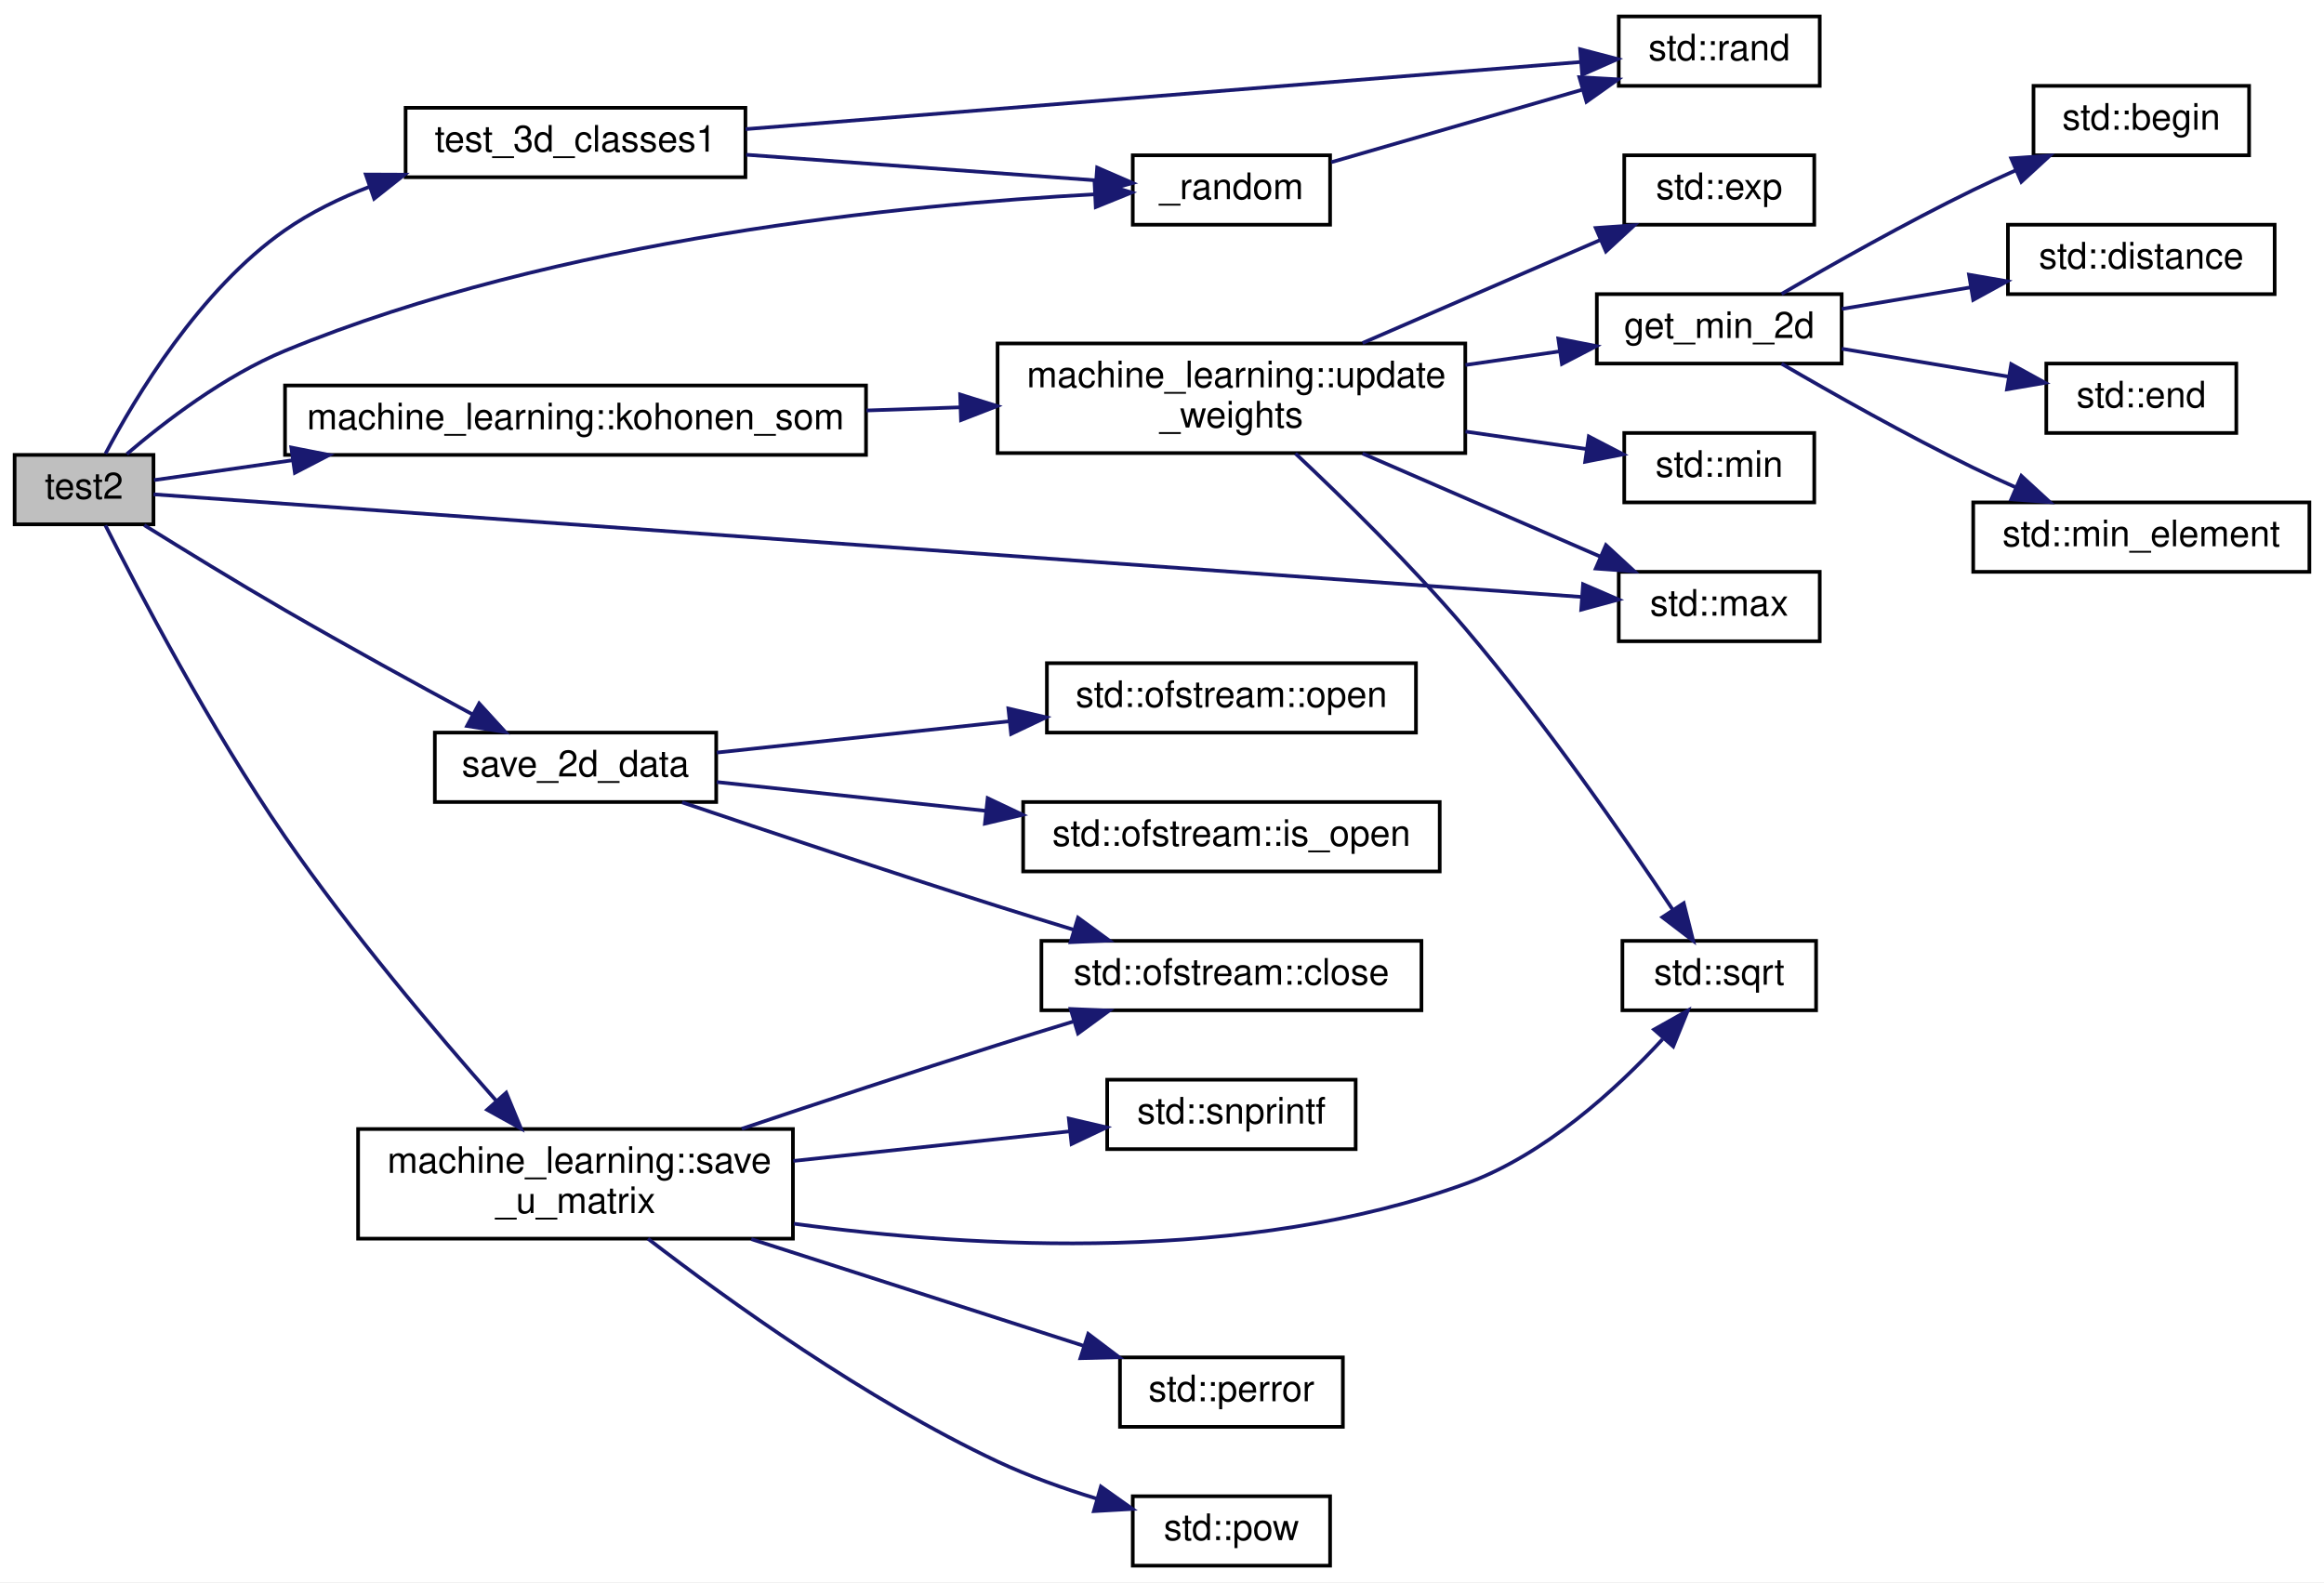
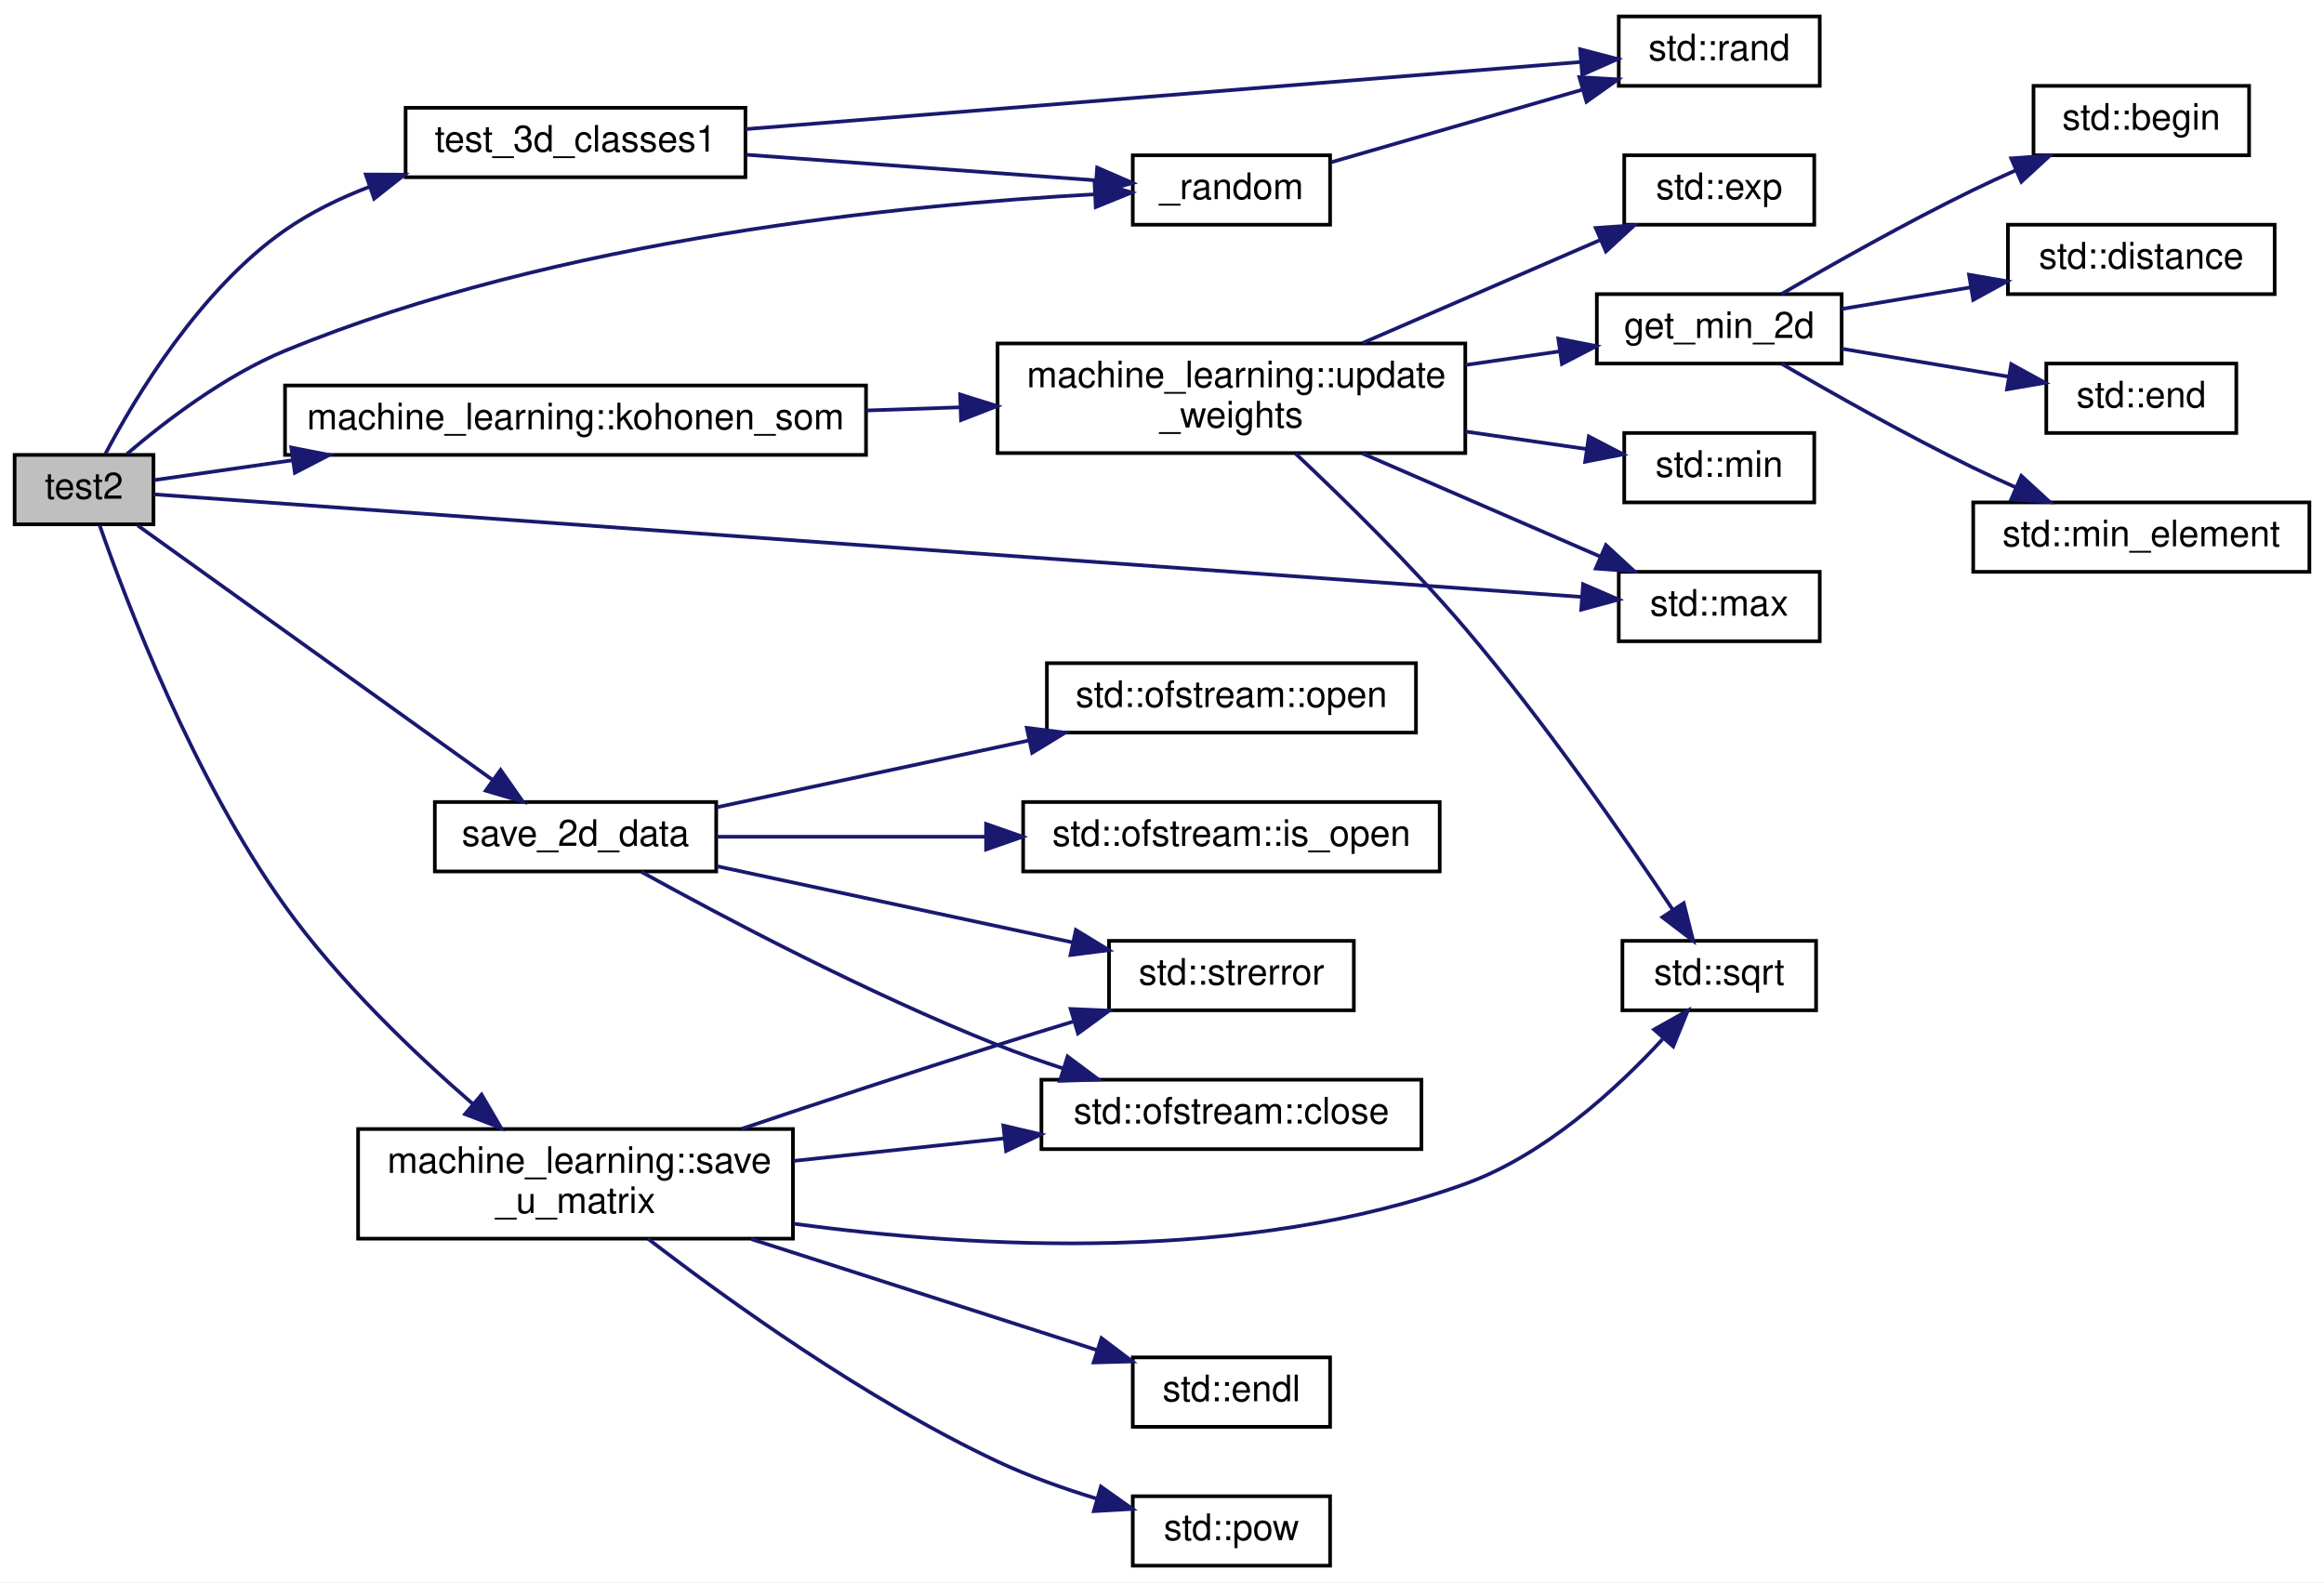
<svg xmlns="http://www.w3.org/2000/svg" xmlns:xlink="http://www.w3.org/1999/xlink" width="636pt" height="433pt" viewBox="0.00 0.00 636.00 433.00">
  <g id="graph0" class="graph" transform="scale(1 1) rotate(0) translate(4 429)">
    <polygon fill="white" stroke="transparent" points="-4,4 -4,-429 632,-429 632,4 -4,4" />
    <g id="node1" class="node">
      <g id="a_node1">
        <a xlink:title=" ">
          <polygon fill="#bfbfbf" stroke="black" points="0,-285.5 0,-304.5 38,-304.5 38,-285.5 0,-285.5" />
          <text text-anchor="middle" x="19" y="-292.5" font-family="Helvetica,sans-Serif" font-size="10.00">test2</text>
        </a>
      </g>
    </g>
    <g id="node2" class="node">
      <g id="a_node2">
        <a xlink:href="../../d9/d66/group__machine__learning.html#gaf5ce14f026d6d231bef29161bac2b485" target="_top" xlink:title=" ">
          <polygon fill="white" stroke="black" points="306,-367.5 306,-386.5 360,-386.5 360,-367.5 306,-367.5" />
          <text text-anchor="middle" x="333" y="-374.5" font-family="Helvetica,sans-Serif" font-size="10.00">_random</text>
        </a>
      </g>
    </g>
    <g id="edge1" class="edge">
      <path fill="none" stroke="midnightblue" d="M30.71,-304.74C41.03,-313.56 57.47,-326.18 74,-333 148.71,-363.8 244.14,-373.04 295.44,-375.81" />
      <polygon fill="midnightblue" stroke="midnightblue" points="295.53,-379.32 305.69,-376.31 295.87,-372.33 295.53,-379.32" />
    </g>
    <g id="node4" class="node">
      <g id="a_node4">
        <a xlink:href="../../d8/d77/namespacemachine__learning.html#adc731720947b4bc2ab047c141e7d0299" target="_top" xlink:title=" ">
          <polygon fill="white" stroke="black" points="74,-304.5 74,-323.5 233,-323.5 233,-304.5 74,-304.5" />
          <text text-anchor="middle" x="153.5" y="-311.5" font-family="Helvetica,sans-Serif" font-size="10.00">machine_learning::kohonen_som</text>
        </a>
      </g>
    </g>
    <g id="edge3" class="edge">
      <path fill="none" stroke="midnightblue" d="M38.15,-297.6C48.4,-299.07 61.98,-301.02 76.2,-303.06" />
      <polygon fill="midnightblue" stroke="midnightblue" points="75.71,-306.52 86.11,-304.48 76.7,-299.6 75.71,-306.52" />
    </g>
    <g id="node12" class="node">
      <g id="a_node12">
        <a target="_blank" xlink:href="http://en.cppreference.com/w/cpp/algorithm/max.html#" xlink:title=" ">
          <polygon fill="white" stroke="black" points="439,-253.5 439,-272.5 494,-272.5 494,-253.5 439,-253.5" />
          <text text-anchor="middle" x="466.5" y="-260.5" font-family="Helvetica,sans-Serif" font-size="10.00">std::max</text>
        </a>
      </g>
    </g>
    <g id="edge14" class="edge">
      <path fill="none" stroke="midnightblue" d="M38.02,-293.71C104.64,-288.92 337.93,-272.16 428.84,-265.63" />
      <polygon fill="midnightblue" stroke="midnightblue" points="429.23,-269.11 438.95,-264.91 428.72,-262.13 429.23,-269.11" />
    </g>
    <g id="node15" class="node">
      <g id="a_node15">
        <a xlink:href="../../d9/d66/group__machine__learning.html#ga6c606bc85a3e9fd9d010f874ad760336" target="_top" xlink:title=" ">
-           <polygon fill="white" stroke="black" points="115,-209.5 115,-228.5 192,-228.5 192,-209.5 115,-209.5" />
-           <text text-anchor="middle" x="153.5" y="-216.5" font-family="Helvetica,sans-Serif" font-size="10.00">save_2d_data</text>
+           <polygon fill="white" stroke="black" points="115,-190.5 115,-209.5 192,-209.5 192,-190.5 115,-190.5" />
+           <text text-anchor="middle" x="153.5" y="-197.5" font-family="Helvetica,sans-Serif" font-size="10.00">save_2d_data</text>
        </a>
      </g>
    </g>
    <g id="edge15" class="edge">
-       <path fill="none" stroke="midnightblue" d="M35.48,-285.27C46.21,-278.59 60.88,-269.6 74,-262 90.93,-252.2 110.19,-241.64 125.39,-233.44" />
-       <polygon fill="midnightblue" stroke="midnightblue" points="127.13,-236.48 134.28,-228.66 123.81,-230.31 127.13,-236.48" />
-     </g>
-     <g id="node19" class="node">
-       <g id="a_node19">
+       <path fill="none" stroke="midnightblue" d="M33.68,-285.19C56.71,-268.68 103.39,-235.21 130.89,-215.49" />
+       <polygon fill="midnightblue" stroke="midnightblue" points="133,-218.29 139.09,-209.61 128.92,-212.6 133,-218.29" />
+     </g>
+     <g id="node20" class="node">
+       <g id="a_node20">
        <a xlink:href="../../d8/d77/namespacemachine__learning.html#a1d577f5d95b774ae97eb6838852d0df5" target="_top" xlink:title=" ">
          <polygon fill="white" stroke="black" points="94,-90 94,-120 213,-120 213,-90 94,-90" />
          <text text-anchor="start" x="102" y="-108" font-family="Helvetica,sans-Serif" font-size="10.00">machine_learning::save</text>
          <text text-anchor="middle" x="153.5" y="-97" font-family="Helvetica,sans-Serif" font-size="10.00">_u_matrix</text>
        </a>
      </g>
    </g>
-     <g id="edge19" class="edge">
-       <path fill="none" stroke="midnightblue" d="M24.84,-285.23C33.7,-267.63 53.54,-229.67 74,-200 91.88,-174.07 115.16,-146.55 131.71,-127.84" />
-       <polygon fill="midnightblue" stroke="midnightblue" points="134.53,-129.94 138.58,-120.14 129.31,-125.27 134.53,-129.94" />
+     <g id="edge20" class="edge">
+       <path fill="none" stroke="midnightblue" d="M23.28,-285.21C30.44,-264.67 48.86,-216.06 74,-181 88.63,-160.6 109.11,-140.98 125.49,-126.79" />
+       <polygon fill="midnightblue" stroke="midnightblue" points="127.8,-129.42 133.15,-120.27 123.26,-124.08 127.8,-129.42" />
    </g>
    <g id="node23" class="node">
      <g id="a_node23">
        <a xlink:href="../../d4/def/kohonen__som__topology_8cpp.html#ab3081e021270ba21a9fd88646f6a6e26" target="_top" xlink:title=" ">
          <polygon fill="white" stroke="black" points="107,-380.5 107,-399.5 200,-399.5 200,-380.5 107,-380.5" />
          <text text-anchor="middle" x="153.5" y="-387.5" font-family="Helvetica,sans-Serif" font-size="10.00">test_3d_classes1</text>
        </a>
      </g>
    </g>
-     <g id="edge25" class="edge">
+     <g id="edge26" class="edge">
      <path fill="none" stroke="midnightblue" d="M24.86,-304.82C32.95,-320.16 50.62,-349.71 74,-366 80.98,-370.86 88.96,-374.76 97.11,-377.88" />
      <polygon fill="midnightblue" stroke="midnightblue" points="96.11,-381.24 106.7,-381.2 98.39,-374.62 96.11,-381.24" />
    </g>
    <g id="node3" class="node">
      <g id="a_node3">
        <a target="_blank" xlink:href="http://en.cppreference.com/w/cpp/numeric/random/rand.html#" xlink:title=" ">
          <polygon fill="white" stroke="black" points="439,-405.5 439,-424.5 494,-424.5 494,-405.5 439,-405.5" />
          <text text-anchor="middle" x="466.5" y="-412.5" font-family="Helvetica,sans-Serif" font-size="10.00">std::rand</text>
        </a>
      </g>
    </g>
    <g id="edge2" class="edge">
      <path fill="none" stroke="midnightblue" d="M360.29,-384.6C379.96,-390.28 407.11,-398.13 428.9,-404.42" />
      <polygon fill="midnightblue" stroke="midnightblue" points="428.22,-407.87 438.8,-407.28 430.16,-401.15 428.22,-407.87" />
    </g>
    <g id="node5" class="node">
      <g id="a_node5">
        <a xlink:href="../../d8/d77/namespacemachine__learning.html#ac4010fe3a52a74e8b5b1aaadfe38b46f" target="_top" xlink:title=" ">
          <polygon fill="white" stroke="black" points="269,-305 269,-335 397,-335 397,-305 269,-305" />
          <text text-anchor="start" x="277" y="-323" font-family="Helvetica,sans-Serif" font-size="10.00">machine_learning::update</text>
          <text text-anchor="middle" x="333" y="-312" font-family="Helvetica,sans-Serif" font-size="10.00">_weights</text>
        </a>
      </g>
    </g>
    <g id="edge4" class="edge">
      <path fill="none" stroke="midnightblue" d="M233.13,-316.66C241.63,-316.95 250.26,-317.24 258.7,-317.52" />
      <polygon fill="midnightblue" stroke="midnightblue" points="258.76,-321.03 268.88,-317.87 259,-314.03 258.76,-321.03" />
    </g>
    <g id="node6" class="node">
      <g id="a_node6">
        <a target="_blank" xlink:href="http://en.cppreference.com/w/cpp/numeric/math/exp.html#" xlink:title=" ">
          <polygon fill="white" stroke="black" points="440.5,-367.5 440.5,-386.5 492.5,-386.5 492.5,-367.5 440.5,-367.5" />
          <text text-anchor="middle" x="466.5" y="-374.5" font-family="Helvetica,sans-Serif" font-size="10.00">std::exp</text>
        </a>
      </g>
    </g>
    <g id="edge5" class="edge">
      <path fill="none" stroke="midnightblue" d="M368.89,-335.13C389.07,-343.87 414.27,-354.79 433.86,-363.29" />
      <polygon fill="midnightblue" stroke="midnightblue" points="432.7,-366.6 443.27,-367.36 435.49,-360.18 432.7,-366.6" />
    </g>
    <g id="node7" class="node">
      <g id="a_node7">
        <a xlink:href="../../d9/d66/group__machine__learning.html#gab53c14440b2b2dd3172c66afc5c2f63f" target="_top" xlink:title=" ">
          <polygon fill="white" stroke="black" points="433,-329.5 433,-348.5 500,-348.5 500,-329.5 433,-329.5" />
          <text text-anchor="middle" x="466.5" y="-336.5" font-family="Helvetica,sans-Serif" font-size="10.00">get_min_2d</text>
        </a>
      </g>
    </g>
    <g id="edge6" class="edge">
      <path fill="none" stroke="midnightblue" d="M397.05,-329.11C405.77,-330.37 414.54,-331.64 422.77,-332.83" />
      <polygon fill="midnightblue" stroke="midnightblue" points="422.45,-336.32 432.85,-334.28 423.45,-329.39 422.45,-336.32" />
    </g>
    <g id="edge11" class="edge">
      <path fill="none" stroke="midnightblue" d="M368.89,-304.87C389.07,-296.13 414.27,-285.21 433.86,-276.71" />
      <polygon fill="midnightblue" stroke="midnightblue" points="435.49,-279.82 443.27,-272.64 432.7,-273.4 435.49,-279.82" />
    </g>
    <g id="node13" class="node">
      <g id="a_node13">
        <a target="_blank" xlink:href="http://en.cppreference.com/w/cpp/algorithm/min.html#" xlink:title=" ">
          <polygon fill="white" stroke="black" points="440.5,-291.5 440.5,-310.5 492.5,-310.5 492.5,-291.5 440.5,-291.5" />
          <text text-anchor="middle" x="466.5" y="-298.5" font-family="Helvetica,sans-Serif" font-size="10.00">std::min</text>
        </a>
      </g>
    </g>
    <g id="edge12" class="edge">
      <path fill="none" stroke="midnightblue" d="M397.05,-310.89C408.4,-309.25 419.86,-307.59 430.07,-306.12" />
      <polygon fill="midnightblue" stroke="midnightblue" points="430.8,-309.55 440.2,-304.66 429.8,-302.62 430.8,-309.55" />
    </g>
    <g id="node14" class="node">
      <g id="a_node14">
        <a target="_blank" xlink:href="http://en.cppreference.com/w/cpp/numeric/math/sqrt.html#" xlink:title=" ">
          <polygon fill="white" stroke="black" points="440,-152.5 440,-171.5 493,-171.5 493,-152.5 440,-152.5" />
          <text text-anchor="middle" x="466.5" y="-159.5" font-family="Helvetica,sans-Serif" font-size="10.00">std::sqrt</text>
        </a>
      </g>
    </g>
    <g id="edge13" class="edge">
      <path fill="none" stroke="midnightblue" d="M350.52,-304.88C363.68,-292.52 382.26,-274.32 397,-257 418.63,-231.58 440.68,-199.7 453.73,-180.1" />
      <polygon fill="midnightblue" stroke="midnightblue" points="456.78,-181.82 459.36,-171.54 450.94,-177.97 456.78,-181.82" />
    </g>
    <g id="node8" class="node">
      <g id="a_node8">
        <a target="_blank" xlink:href="http://en.cppreference.com/w/cpp/iterator/begin.html#" xlink:title=" ">
          <polygon fill="white" stroke="black" points="552.5,-386.5 552.5,-405.5 611.5,-405.5 611.5,-386.5 552.5,-386.5" />
          <text text-anchor="middle" x="582" y="-393.5" font-family="Helvetica,sans-Serif" font-size="10.00">std::begin</text>
        </a>
      </g>
    </g>
    <g id="edge7" class="edge">
      <path fill="none" stroke="midnightblue" d="M483.57,-348.56C497.29,-356.56 517.66,-368.07 536,-377 539.77,-378.84 543.77,-380.67 547.76,-382.44" />
      <polygon fill="midnightblue" stroke="midnightblue" points="546.4,-385.66 556.97,-386.41 549.17,-379.24 546.4,-385.66" />
    </g>
    <g id="node9" class="node">
      <g id="a_node9">
        <a target="_blank" xlink:href="http://en.cppreference.com/w/cpp/iterator/distance.html#" xlink:title=" ">
          <polygon fill="white" stroke="black" points="545.5,-348.5 545.5,-367.5 618.5,-367.5 618.5,-348.5 545.5,-348.5" />
          <text text-anchor="middle" x="582" y="-355.5" font-family="Helvetica,sans-Serif" font-size="10.00">std::distance</text>
        </a>
      </g>
    </g>
    <g id="edge8" class="edge">
      <path fill="none" stroke="midnightblue" d="M500.02,-344.44C510.97,-346.28 523.39,-348.36 535.16,-350.33" />
      <polygon fill="midnightblue" stroke="midnightblue" points="534.85,-353.82 545.29,-352.02 536,-346.92 534.85,-353.82" />
    </g>
    <g id="node10" class="node">
      <g id="a_node10">
        <a target="_blank" xlink:href="http://en.cppreference.com/w/cpp/iterator/end.html#" xlink:title=" ">
          <polygon fill="white" stroke="black" points="556,-310.5 556,-329.5 608,-329.5 608,-310.5 556,-310.5" />
          <text text-anchor="middle" x="582" y="-317.5" font-family="Helvetica,sans-Serif" font-size="10.00">std::end</text>
        </a>
      </g>
    </g>
    <g id="edge9" class="edge">
      <path fill="none" stroke="midnightblue" d="M500.02,-333.56C514.26,-331.17 530.99,-328.37 545.54,-325.94" />
      <polygon fill="midnightblue" stroke="midnightblue" points="546.4,-329.34 555.68,-324.24 545.24,-322.44 546.4,-329.34" />
    </g>
    <g id="node11" class="node">
      <g id="a_node11">
        <a target="_blank" xlink:href="http://en.cppreference.com/w/cpp/algorithm/min_element.html#" xlink:title=" ">
          <polygon fill="white" stroke="black" points="536,-272.5 536,-291.5 628,-291.5 628,-272.5 536,-272.5" />
          <text text-anchor="middle" x="582" y="-279.5" font-family="Helvetica,sans-Serif" font-size="10.00">std::min_element</text>
        </a>
      </g>
    </g>
    <g id="edge10" class="edge">
      <path fill="none" stroke="midnightblue" d="M483.57,-329.44C497.29,-321.44 517.66,-309.93 536,-301 539.77,-299.16 543.77,-297.33 547.76,-295.56" />
      <polygon fill="midnightblue" stroke="midnightblue" points="549.17,-298.76 556.97,-291.59 546.4,-292.34 549.17,-298.76" />
    </g>
    <g id="node16" class="node">
      <g id="a_node16">
        <a target="_blank" xlink:href="http://en.cppreference.com/w/cpp/io/basic_ofstream/close.html#" xlink:title=" ">
-           <polygon fill="white" stroke="black" points="281,-152.5 281,-171.5 385,-171.5 385,-152.5 281,-152.5" />
-           <text text-anchor="middle" x="333" y="-159.5" font-family="Helvetica,sans-Serif" font-size="10.00">std::ofstream::close</text>
+           <polygon fill="white" stroke="black" points="281,-114.5 281,-133.5 385,-133.5 385,-114.5 281,-114.5" />
+           <text text-anchor="middle" x="333" y="-121.5" font-family="Helvetica,sans-Serif" font-size="10.00">std::ofstream::close</text>
        </a>
      </g>
    </g>
    <g id="edge16" class="edge">
-       <path fill="none" stroke="midnightblue" d="M182.66,-209.41C205.8,-201.6 239.45,-190.36 269,-181 275.66,-178.89 282.73,-176.71 289.64,-174.6" />
-       <polygon fill="midnightblue" stroke="midnightblue" points="291.02,-177.84 299.57,-171.59 288.99,-171.14 291.02,-177.84" />
+       <path fill="none" stroke="midnightblue" d="M171.54,-190.37C193.55,-178.21 233.29,-157.16 269,-143 274.78,-140.71 280.96,-138.53 287.1,-136.52" />
+       <polygon fill="midnightblue" stroke="midnightblue" points="288.16,-139.86 296.65,-133.52 286.06,-133.18 288.16,-139.86" />
    </g>
    <g id="node17" class="node">
      <g id="a_node17">
        <a target="_blank" xlink:href="http://en.cppreference.com/w/cpp/io/basic_ofstream/is_open.html#" xlink:title=" ">
          <polygon fill="white" stroke="black" points="276,-190.5 276,-209.5 390,-209.5 390,-190.5 276,-190.5" />
          <text text-anchor="middle" x="333" y="-197.5" font-family="Helvetica,sans-Serif" font-size="10.00">std::ofstream::is_open</text>
        </a>
      </g>
    </g>
    <g id="edge17" class="edge">
-       <path fill="none" stroke="midnightblue" d="M192.14,-214.97C213.52,-212.68 240.9,-209.75 265.75,-207.09" />
-       <polygon fill="midnightblue" stroke="midnightblue" points="266.29,-210.55 275.86,-206.01 265.54,-203.59 266.29,-210.55" />
+       <path fill="none" stroke="midnightblue" d="M192.14,-200C213.52,-200 240.9,-200 265.75,-200" />
+       <polygon fill="midnightblue" stroke="midnightblue" points="265.86,-203.5 275.86,-200 265.86,-196.5 265.86,-203.5" />
    </g>
    <g id="node18" class="node">
      <g id="a_node18">
        <a target="_blank" xlink:href="http://en.cppreference.com/w/cpp/io/basic_ofstream/open.html#" xlink:title=" ">
          <polygon fill="white" stroke="black" points="282.5,-228.5 282.5,-247.5 383.5,-247.5 383.5,-228.5 282.5,-228.5" />
          <text text-anchor="middle" x="333" y="-235.5" font-family="Helvetica,sans-Serif" font-size="10.00">std::ofstream::open</text>
        </a>
      </g>
    </g>
    <g id="edge18" class="edge">
-       <path fill="none" stroke="midnightblue" d="M192.14,-223.03C215.42,-225.52 245.82,-228.78 272.33,-231.61" />
-       <polygon fill="midnightblue" stroke="midnightblue" points="271.96,-235.09 282.28,-232.68 272.71,-228.13 271.96,-235.09" />
+       <path fill="none" stroke="midnightblue" d="M192.14,-208.06C216.98,-213.38 249.91,-220.43 277.58,-226.35" />
+       <polygon fill="midnightblue" stroke="midnightblue" points="277,-229.8 287.51,-228.48 278.46,-222.96 277,-229.8" />
+     </g>
+     <g id="node19" class="node">
+       <g id="a_node19">
+         <a target="_blank" xlink:href="http://en.cppreference.com/w/cpp/string/byte/strerror.html#" xlink:title=" ">
+           <polygon fill="white" stroke="black" points="299.5,-152.5 299.5,-171.5 366.5,-171.5 366.5,-152.5 299.5,-152.5" />
+           <text text-anchor="middle" x="333" y="-159.5" font-family="Helvetica,sans-Serif" font-size="10.00">std::strerror</text>
+         </a>
+       </g>
+     </g>
+     <g id="edge19" class="edge">
+       <path fill="none" stroke="midnightblue" d="M192.14,-191.94C220.64,-185.84 259.79,-177.46 289.42,-171.11" />
+       <polygon fill="midnightblue" stroke="midnightblue" points="290.43,-174.48 299.48,-168.96 288.96,-167.63 290.43,-174.48" />
    </g>
    <g id="edge24" class="edge">
      <path fill="none" stroke="midnightblue" d="M213.25,-94.09C263.59,-87.26 337.22,-83.38 397,-105 418.69,-112.84 438.34,-130.88 450.98,-144.58" />
      <polygon fill="midnightblue" stroke="midnightblue" points="448.66,-147.23 457.9,-152.42 453.91,-142.6 448.66,-147.23" />
    </g>
-     <g id="edge20" class="edge">
+     <g id="edge21" class="edge">
+       <path fill="none" stroke="midnightblue" d="M213.11,-111.27C231.6,-113.25 252.07,-115.44 270.74,-117.44" />
+       <polygon fill="midnightblue" stroke="midnightblue" points="270.58,-120.95 280.9,-118.53 271.33,-113.99 270.58,-120.95" />
+     </g>
+     <g id="edge25" class="edge">
      <path fill="none" stroke="midnightblue" d="M199,-120.08C220.16,-127.18 245.84,-135.67 269,-143 275.66,-145.11 282.73,-147.29 289.64,-149.4" />
      <polygon fill="midnightblue" stroke="midnightblue" points="288.99,-152.86 299.57,-152.41 291.02,-146.16 288.99,-152.86" />
    </g>
-     <g id="node20" class="node">
-       <g id="a_node20">
-         <a target="_blank" xlink:href="http://en.cppreference.com/w/cpp/io/c/perror.html#" xlink:title=" ">
-           <polygon fill="white" stroke="black" points="302.5,-38.5 302.5,-57.5 363.5,-57.5 363.5,-38.5 302.5,-38.5" />
-           <text text-anchor="middle" x="333" y="-45.5" font-family="Helvetica,sans-Serif" font-size="10.00">std::perror</text>
-         </a>
-       </g>
-     </g>
-     <g id="edge21" class="edge">
-       <path fill="none" stroke="midnightblue" d="M201.6,-89.87C229.92,-80.78 265.57,-69.33 292.43,-60.71" />
-       <polygon fill="midnightblue" stroke="midnightblue" points="293.81,-63.94 302.26,-57.55 291.67,-57.28 293.81,-63.94" />
-     </g>
    <g id="node21" class="node">
      <g id="a_node21">
+         <a target="_blank" xlink:href="http://en.cppreference.com/w/cpp/io/manip/endl.html#" xlink:title=" ">
+           <polygon fill="white" stroke="black" points="306,-38.5 306,-57.5 360,-57.5 360,-38.5 306,-38.5" />
+           <text text-anchor="middle" x="333" y="-45.5" font-family="Helvetica,sans-Serif" font-size="10.00">std::endl</text>
+         </a>
+       </g>
+     </g>
+     <g id="edge22" class="edge">
+       <path fill="none" stroke="midnightblue" d="M201.6,-89.87C231.33,-80.33 269.12,-68.19 296.36,-59.45" />
+       <polygon fill="midnightblue" stroke="midnightblue" points="297.43,-62.78 305.88,-56.39 295.29,-56.11 297.43,-62.78" />
+     </g>
+     <g id="node22" class="node">
+       <g id="a_node22">
        <a target="_blank" xlink:href="http://en.cppreference.com/w/cpp/numeric/math/pow.html#" xlink:title=" ">
          <polygon fill="white" stroke="black" points="306,-0.5 306,-19.5 360,-19.5 360,-0.5 306,-0.5" />
          <text text-anchor="middle" x="333" y="-7.5" font-family="Helvetica,sans-Serif" font-size="10.00">std::pow</text>
        </a>
      </g>
    </g>
-     <g id="edge22" class="edge">
+     <g id="edge23" class="edge">
      <path fill="none" stroke="midnightblue" d="M173.32,-89.98C195.2,-73.13 232.94,-45.95 269,-29 277.49,-25.01 287.01,-21.62 296.03,-18.87" />
      <polygon fill="midnightblue" stroke="midnightblue" points="297.28,-22.15 305.92,-16.02 295.35,-15.42 297.28,-22.15" />
    </g>
-     <g id="node22" class="node">
-       <g id="a_node22">
-         <a target="_blank" xlink:href="http://en.cppreference.com/w/cpp/io/c/fprintf.html#" xlink:title=" ">
-           <polygon fill="white" stroke="black" points="299,-114.5 299,-133.5 367,-133.5 367,-114.5 299,-114.5" />
-           <text text-anchor="middle" x="333" y="-121.5" font-family="Helvetica,sans-Serif" font-size="10.00">std::snprintf</text>
-         </a>
-       </g>
-     </g>
-     <g id="edge23" class="edge">
-       <path fill="none" stroke="midnightblue" d="M213.11,-111.27C237.81,-113.92 266.03,-116.94 288.78,-119.37" />
-       <polygon fill="midnightblue" stroke="midnightblue" points="288.5,-122.86 298.82,-120.45 289.25,-115.9 288.5,-122.86" />
-     </g>
-     <g id="edge26" class="edge">
+     <g id="edge27" class="edge">
      <path fill="none" stroke="midnightblue" d="M200.21,-386.65C229.99,-384.47 268.31,-381.66 295.94,-379.64" />
      <polygon fill="midnightblue" stroke="midnightblue" points="296.25,-383.13 305.97,-378.91 295.74,-376.15 296.25,-383.13" />
    </g>
-     <g id="edge27" class="edge">
+     <g id="edge28" class="edge">
      <path fill="none" stroke="midnightblue" d="M200.06,-393.66C262,-398.64 371.6,-407.45 428.66,-412.04" />
      <polygon fill="midnightblue" stroke="midnightblue" points="428.43,-415.53 438.68,-412.84 428.99,-408.55 428.43,-415.53" />
    </g>
  </g>
</svg>
